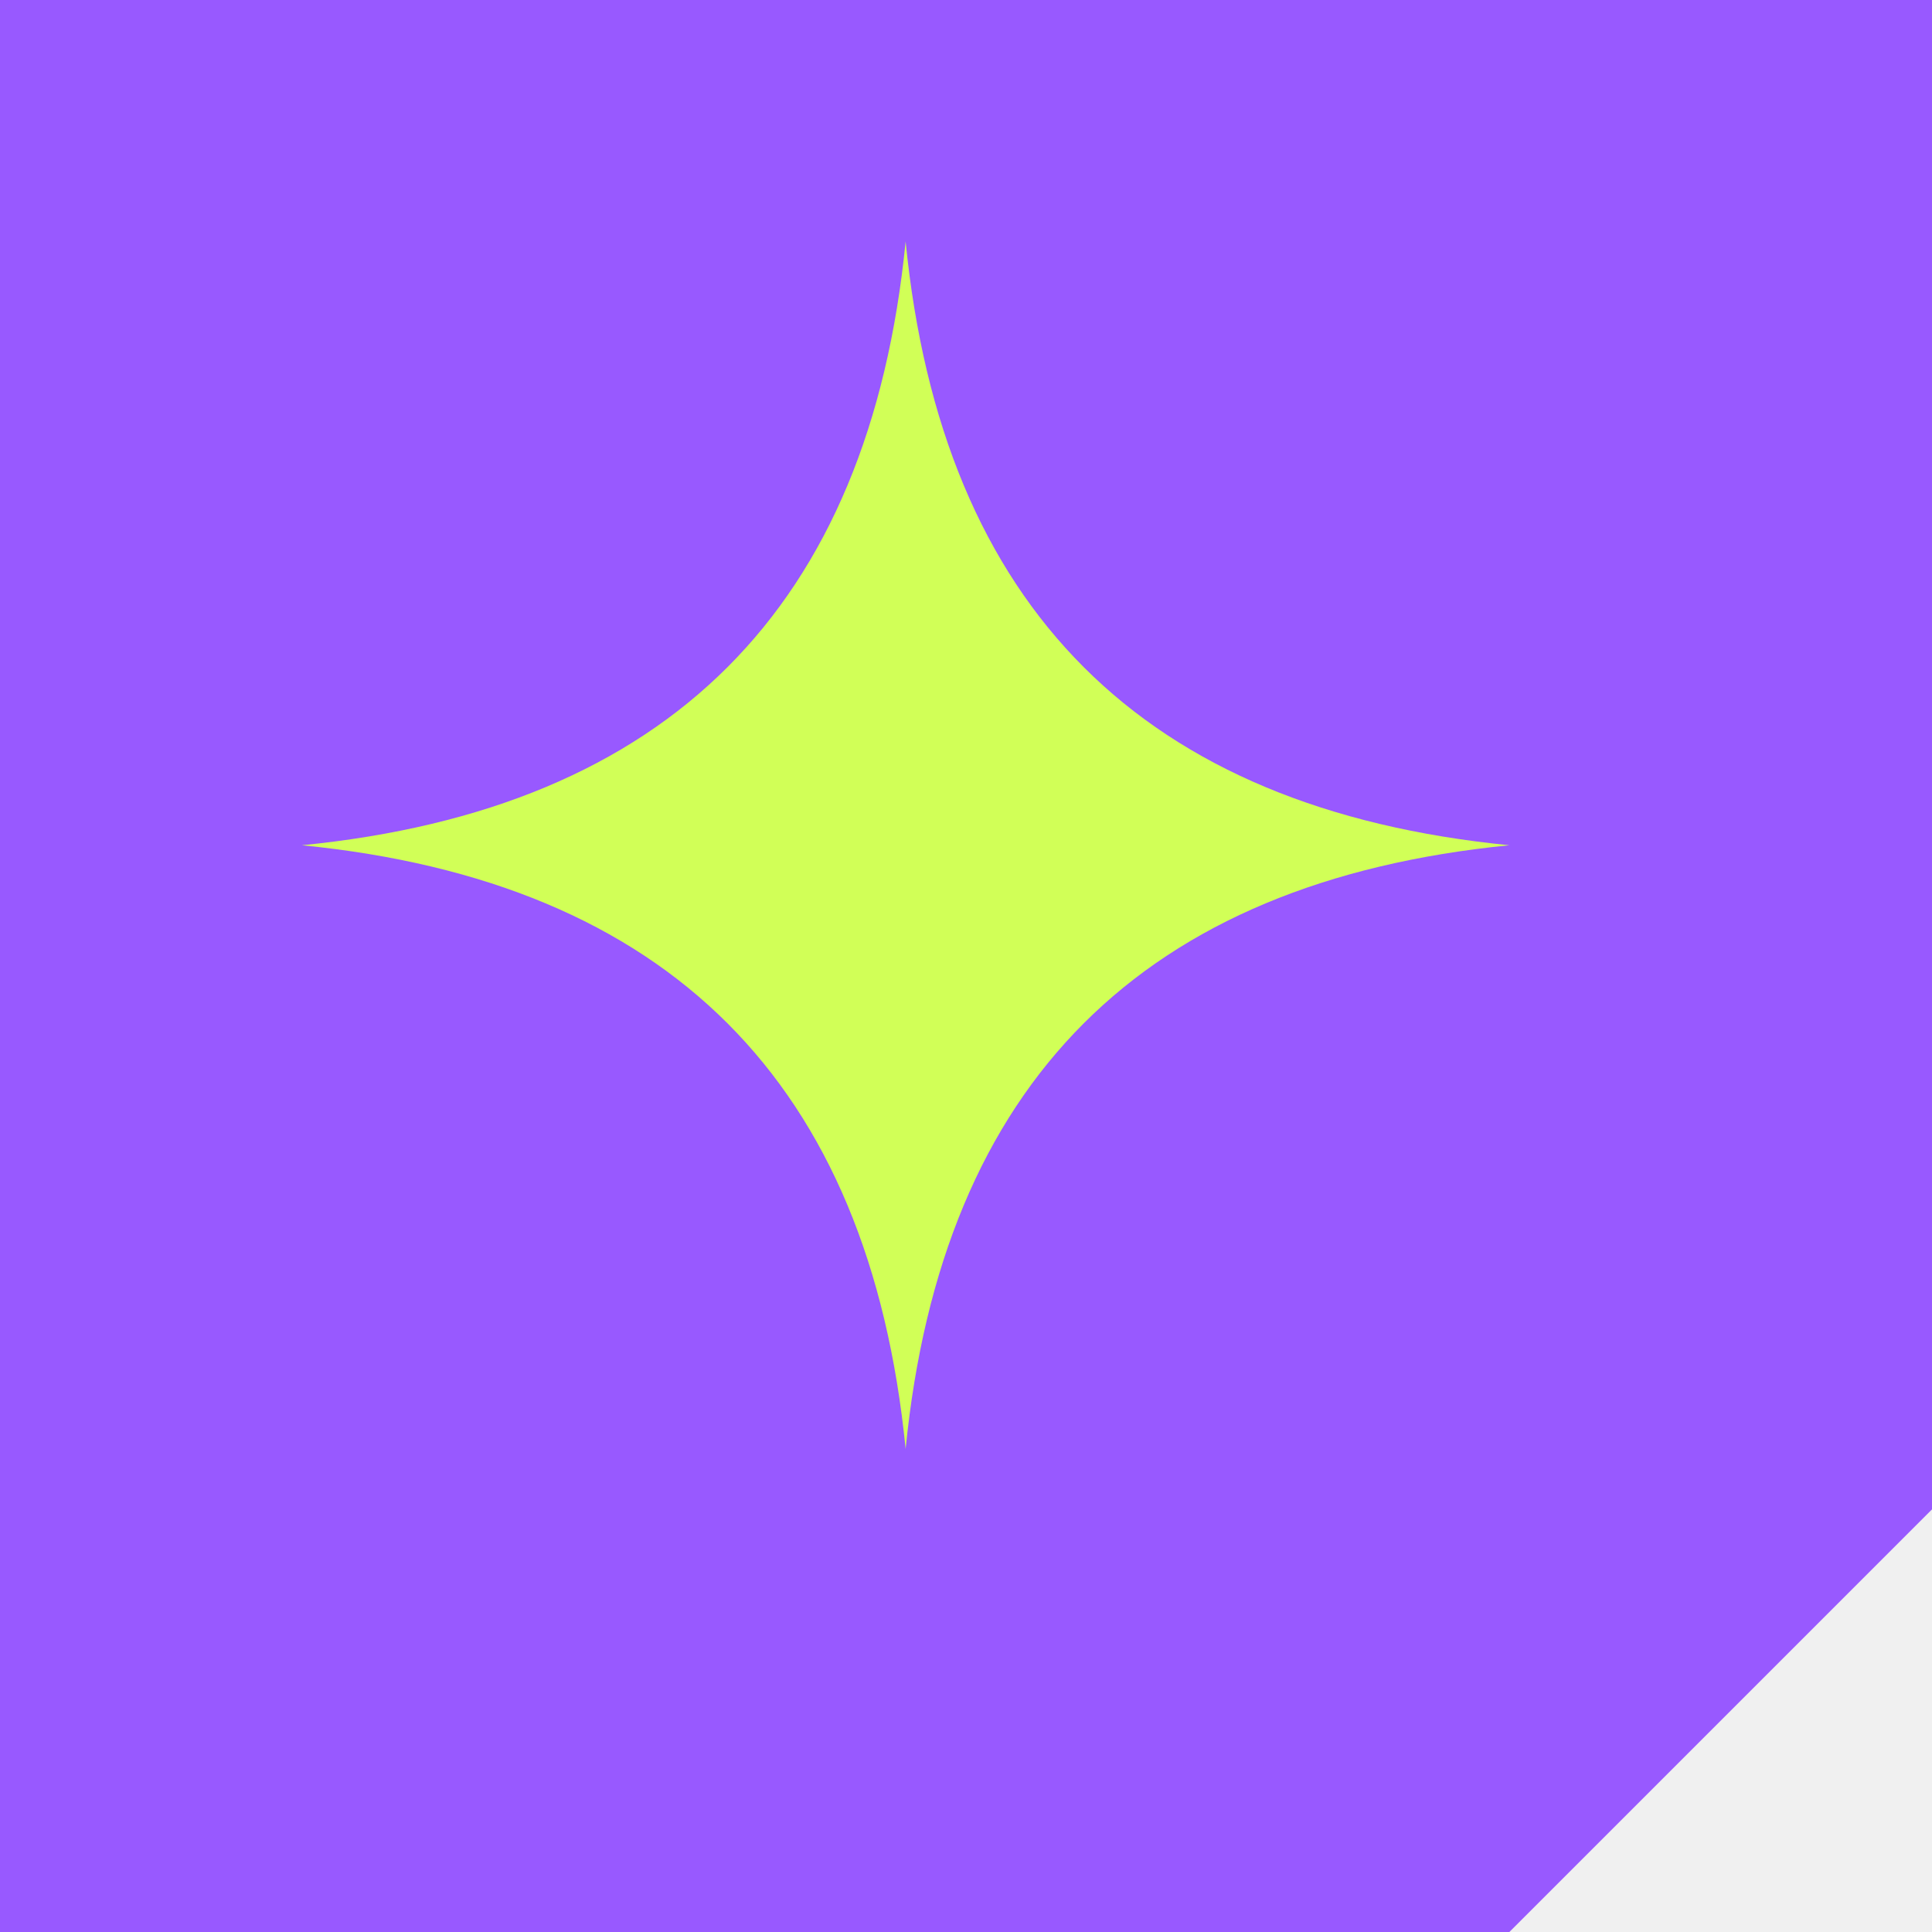
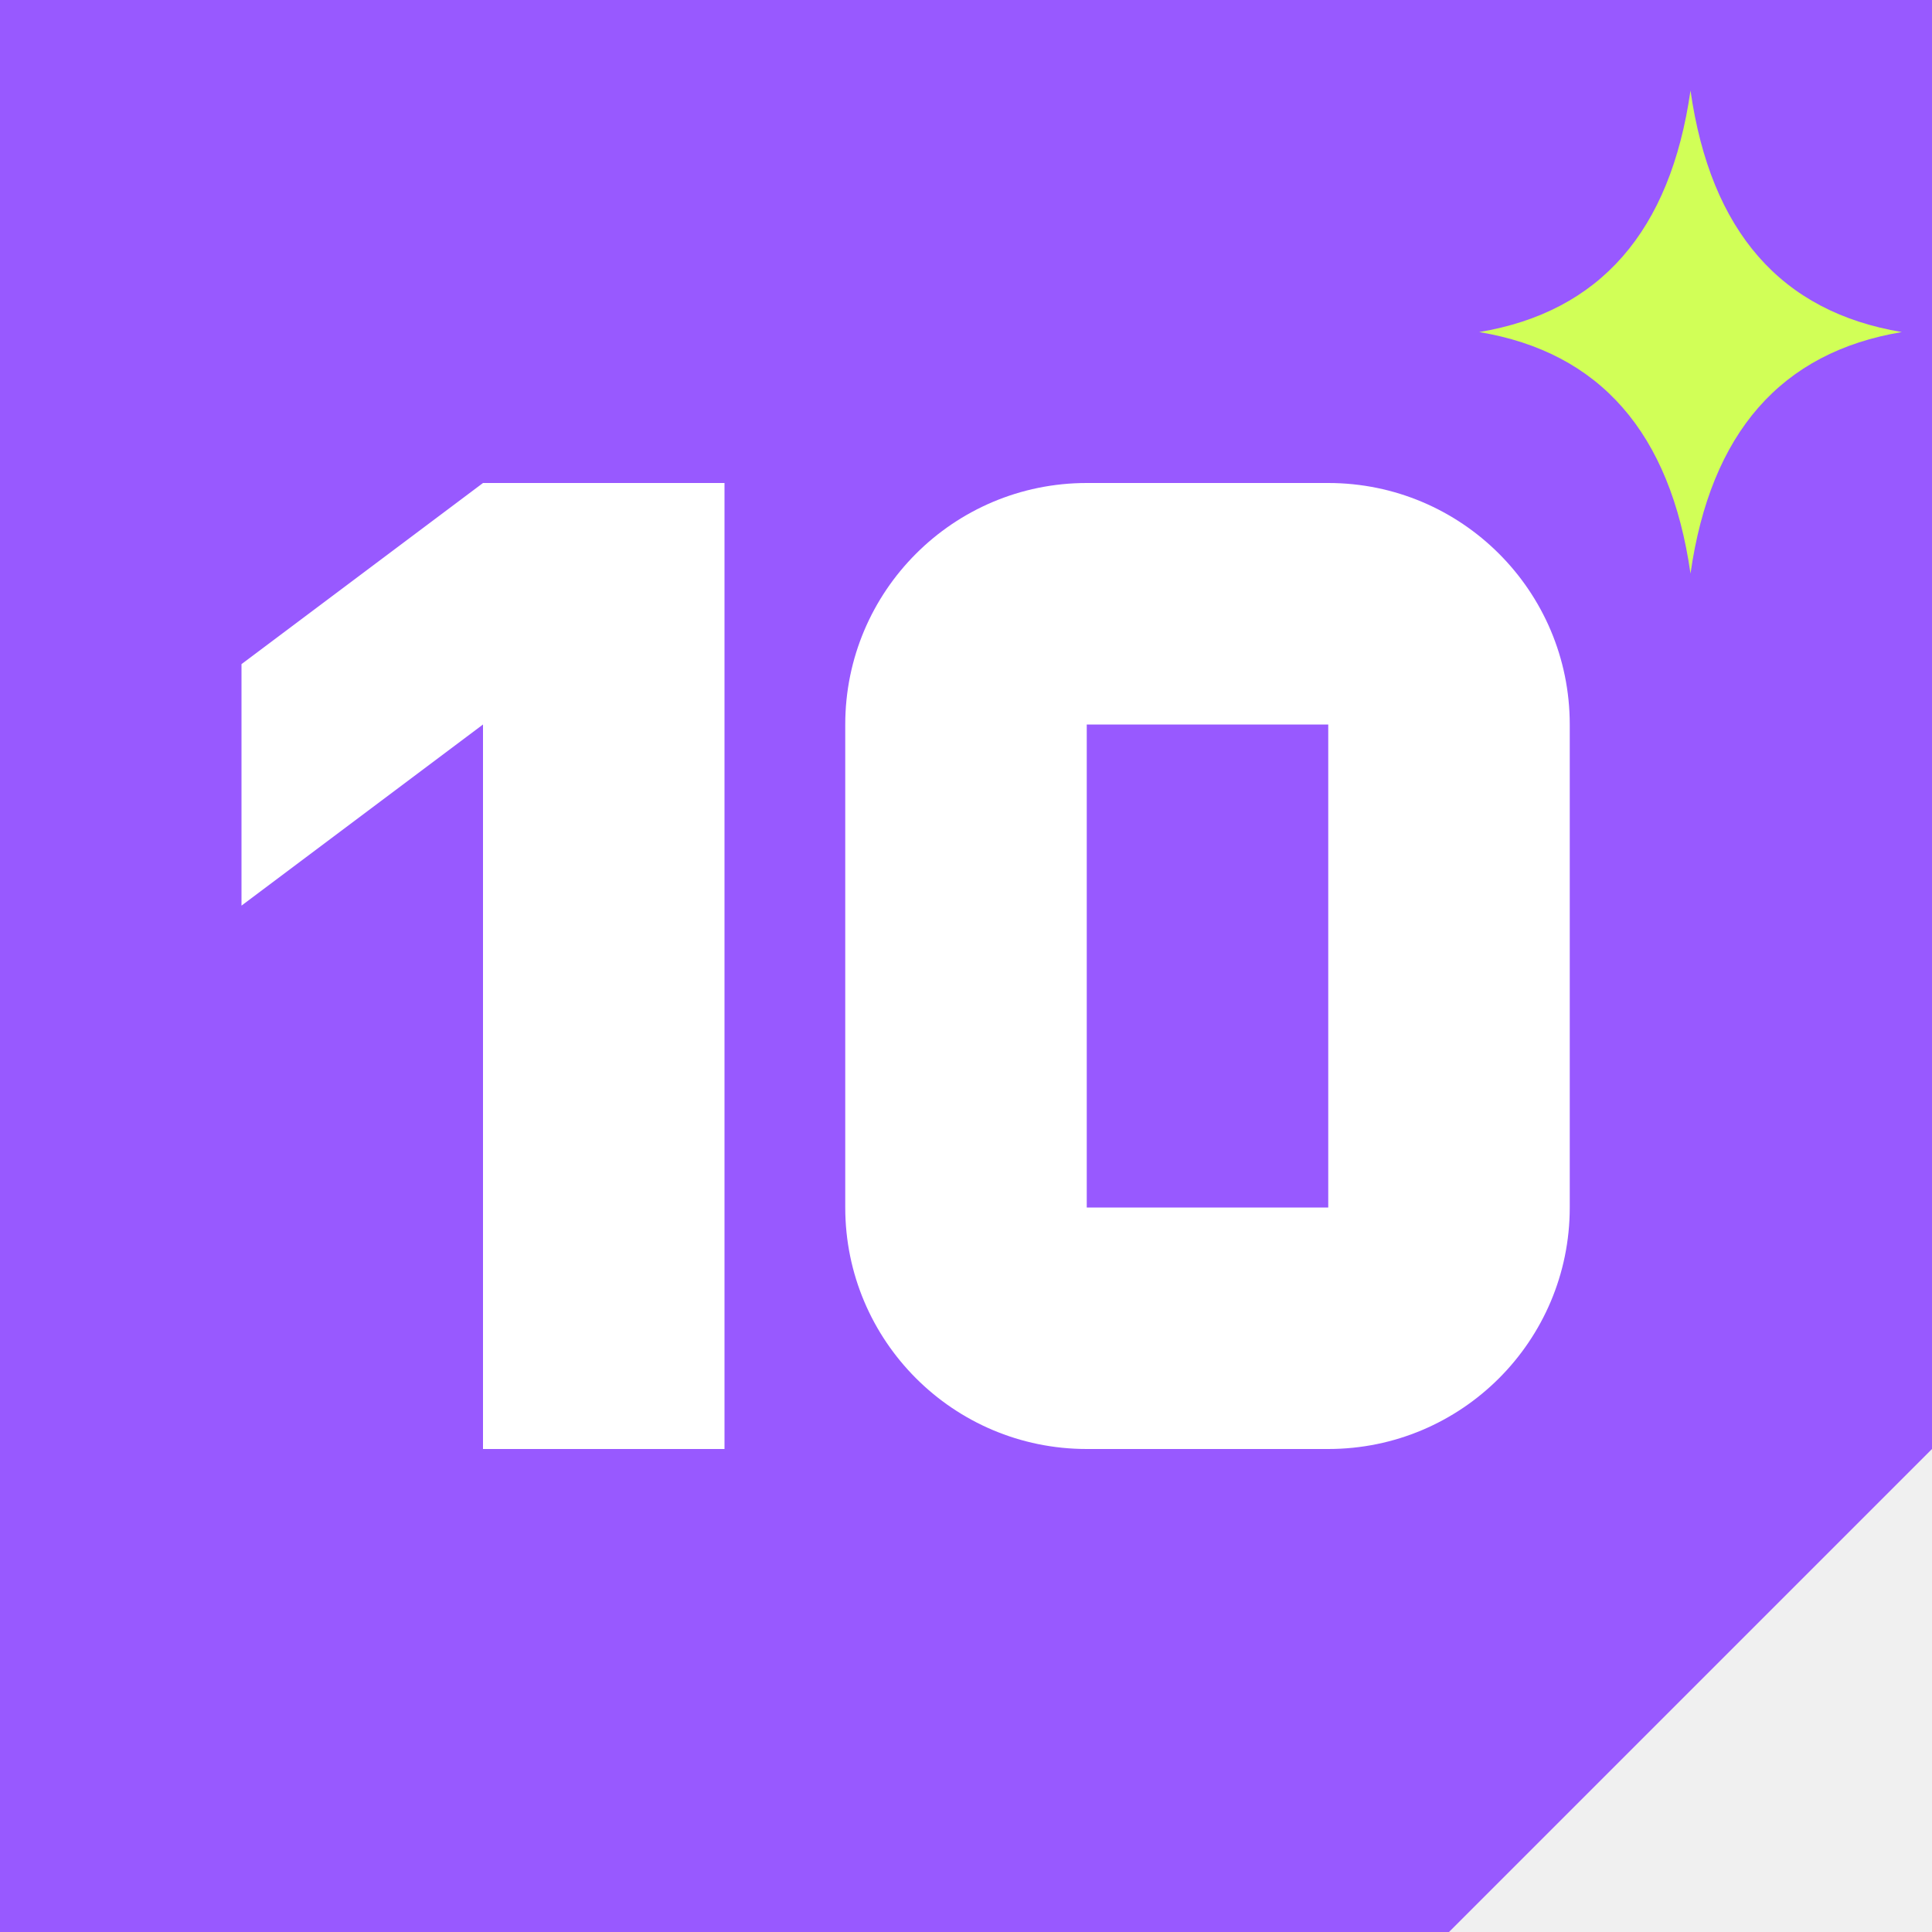
<svg xmlns="http://www.w3.org/2000/svg" viewBox="0 0 32 32">
-   <path d="M0 0H32V25L25 32H0Z" fill="#9859FF" />
-   <path d="M15 4Q15.9 13.1 25 14Q15.9 14.9 15 24Q14.1 14.9 5 14Q14.1 13.1 15 4Z" fill="#D1FF57" />
+   <path d="M0 0H32V24L24 32H0Z" fill="#9859FF" />
+   <path d="M12 8V24H8V12L4 15V11L8 8Z" fill="#FFFFFF" />
+   <path d="M18 8H22A4 4 0 0 1 26 12V20A4 4 0 0 1 22 24H18A4 4 0 0 1 14 20V12A4 4 0 0 1 18 8ZM18 12V20H22V12Z" fill="#FFFFFF" fill-rule="evenodd" />
+   <path d="M28 1.5Q28.5 5 31.5 5.5Q28.5 6 28 9.5Q27.5 6 24.5 5.5Q27.5 5 28 1.5Z" fill="#D1FF57" />
</svg>
